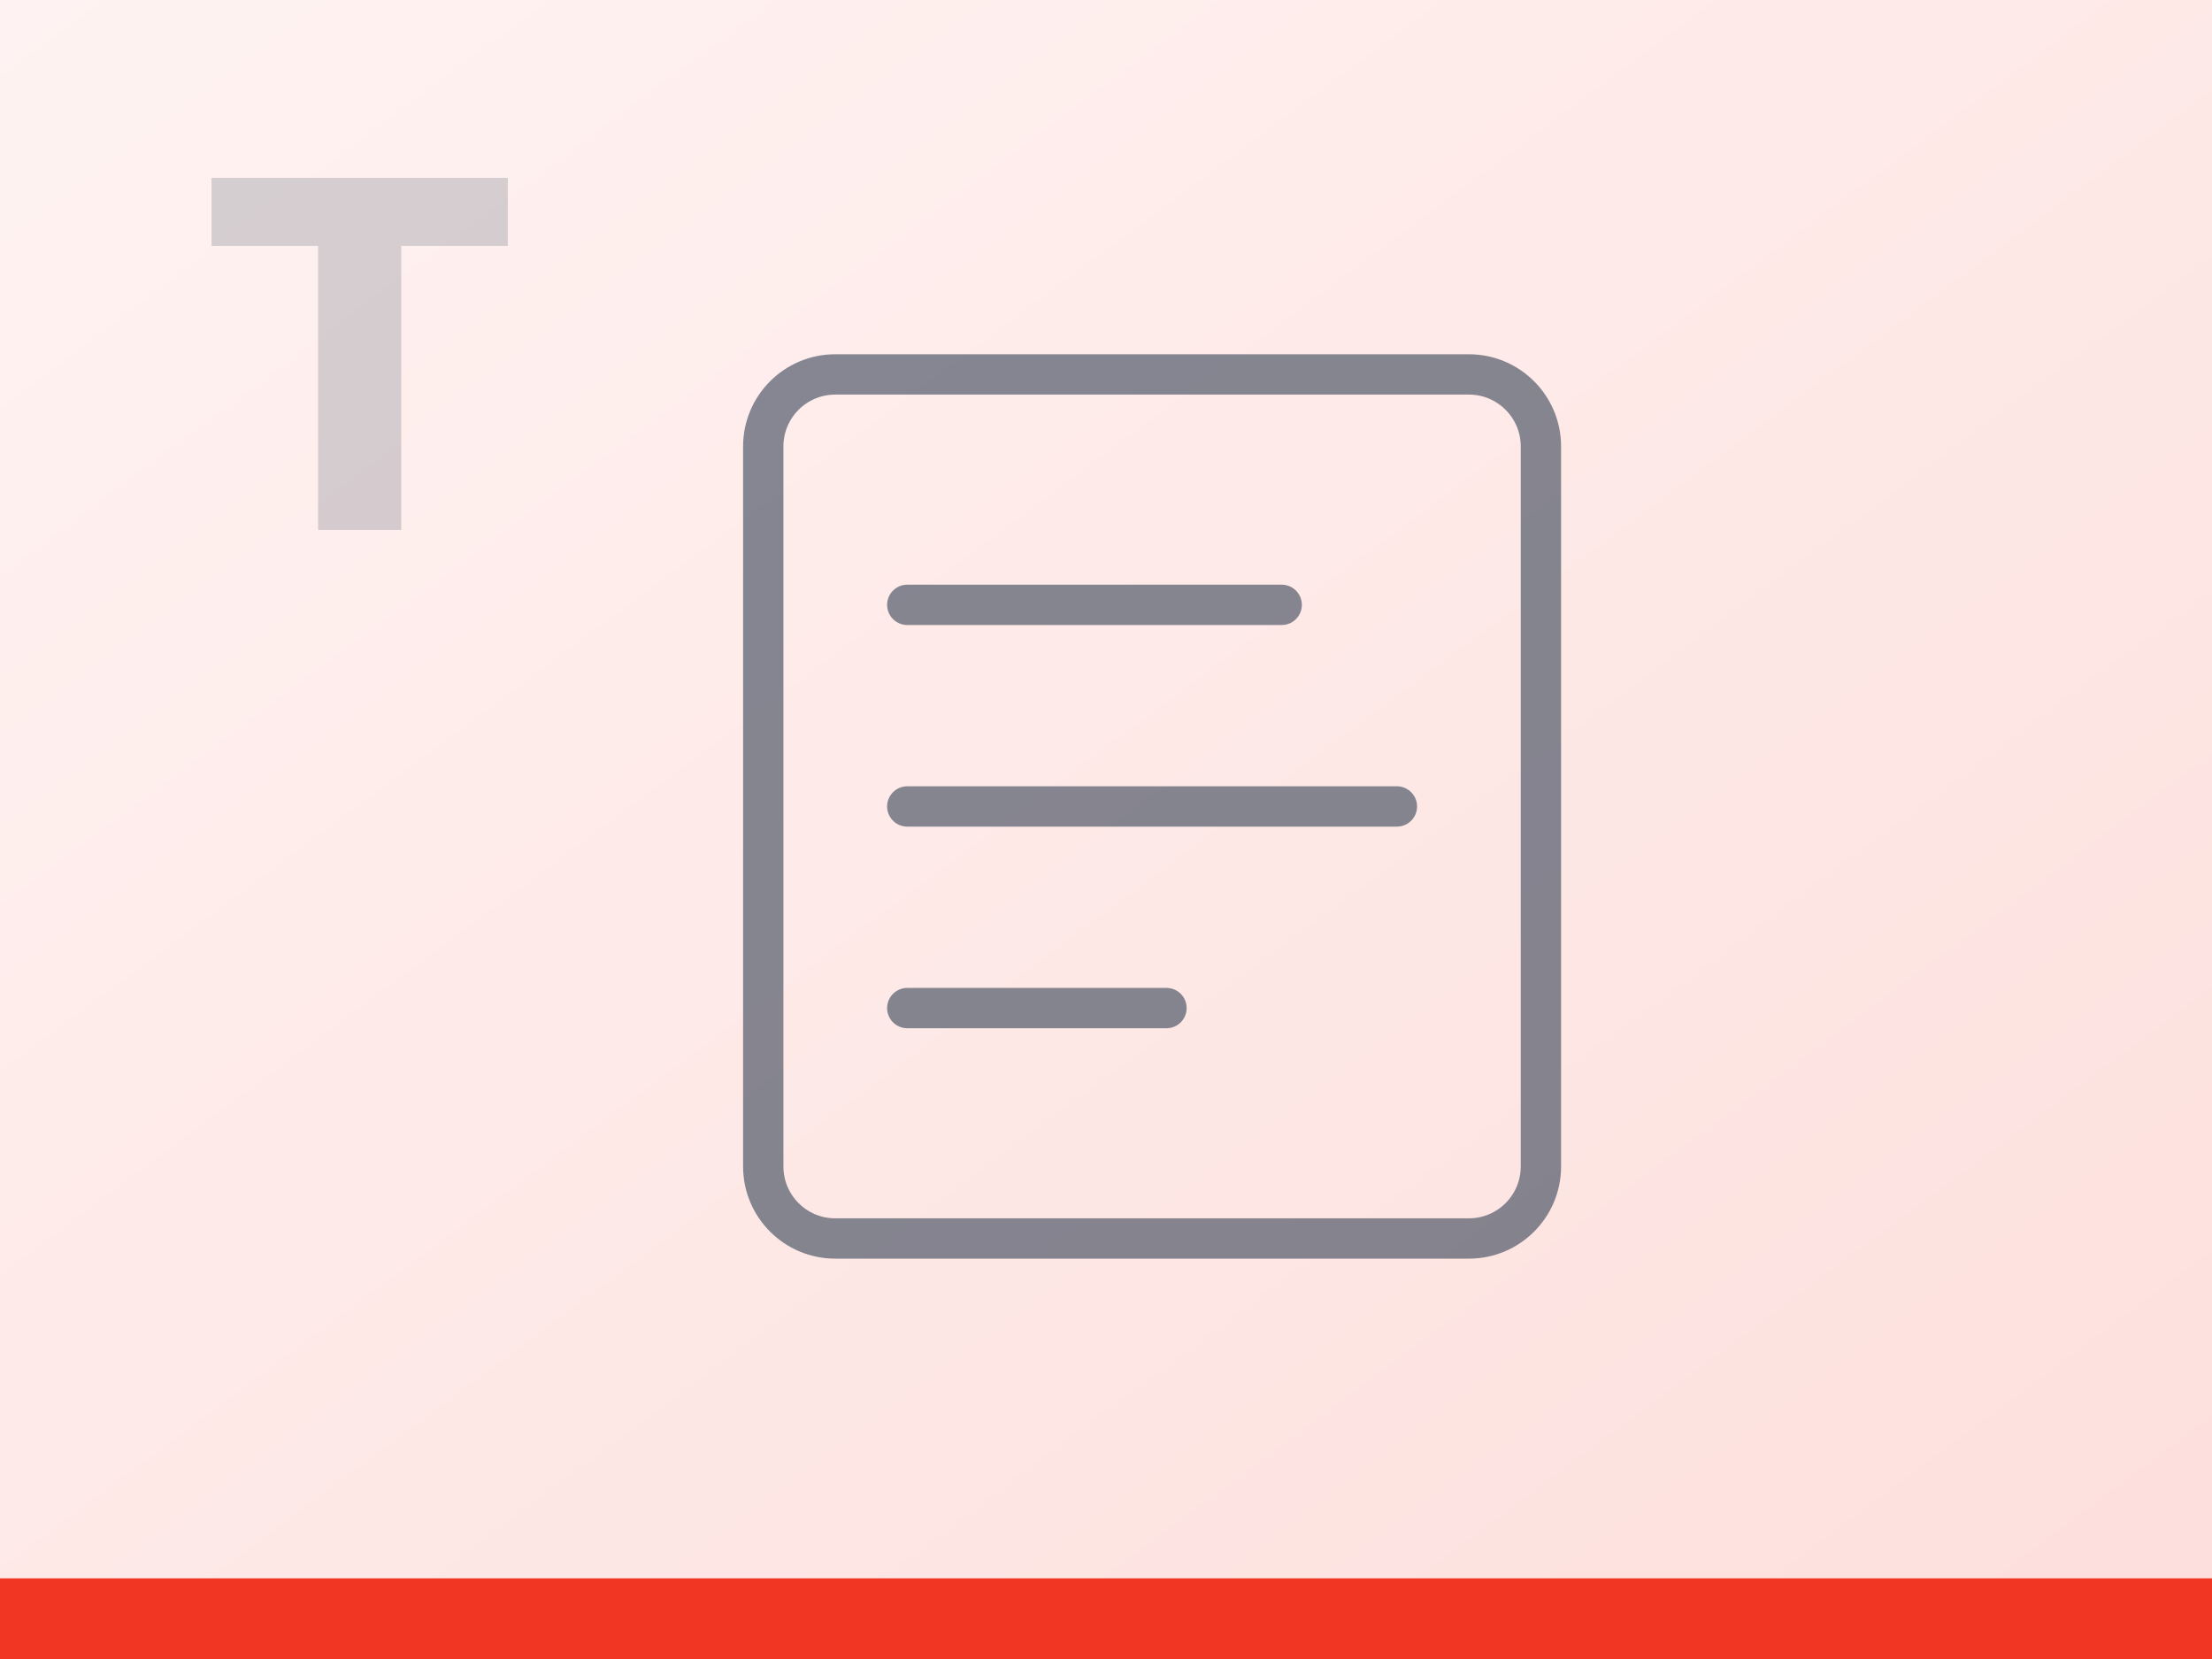
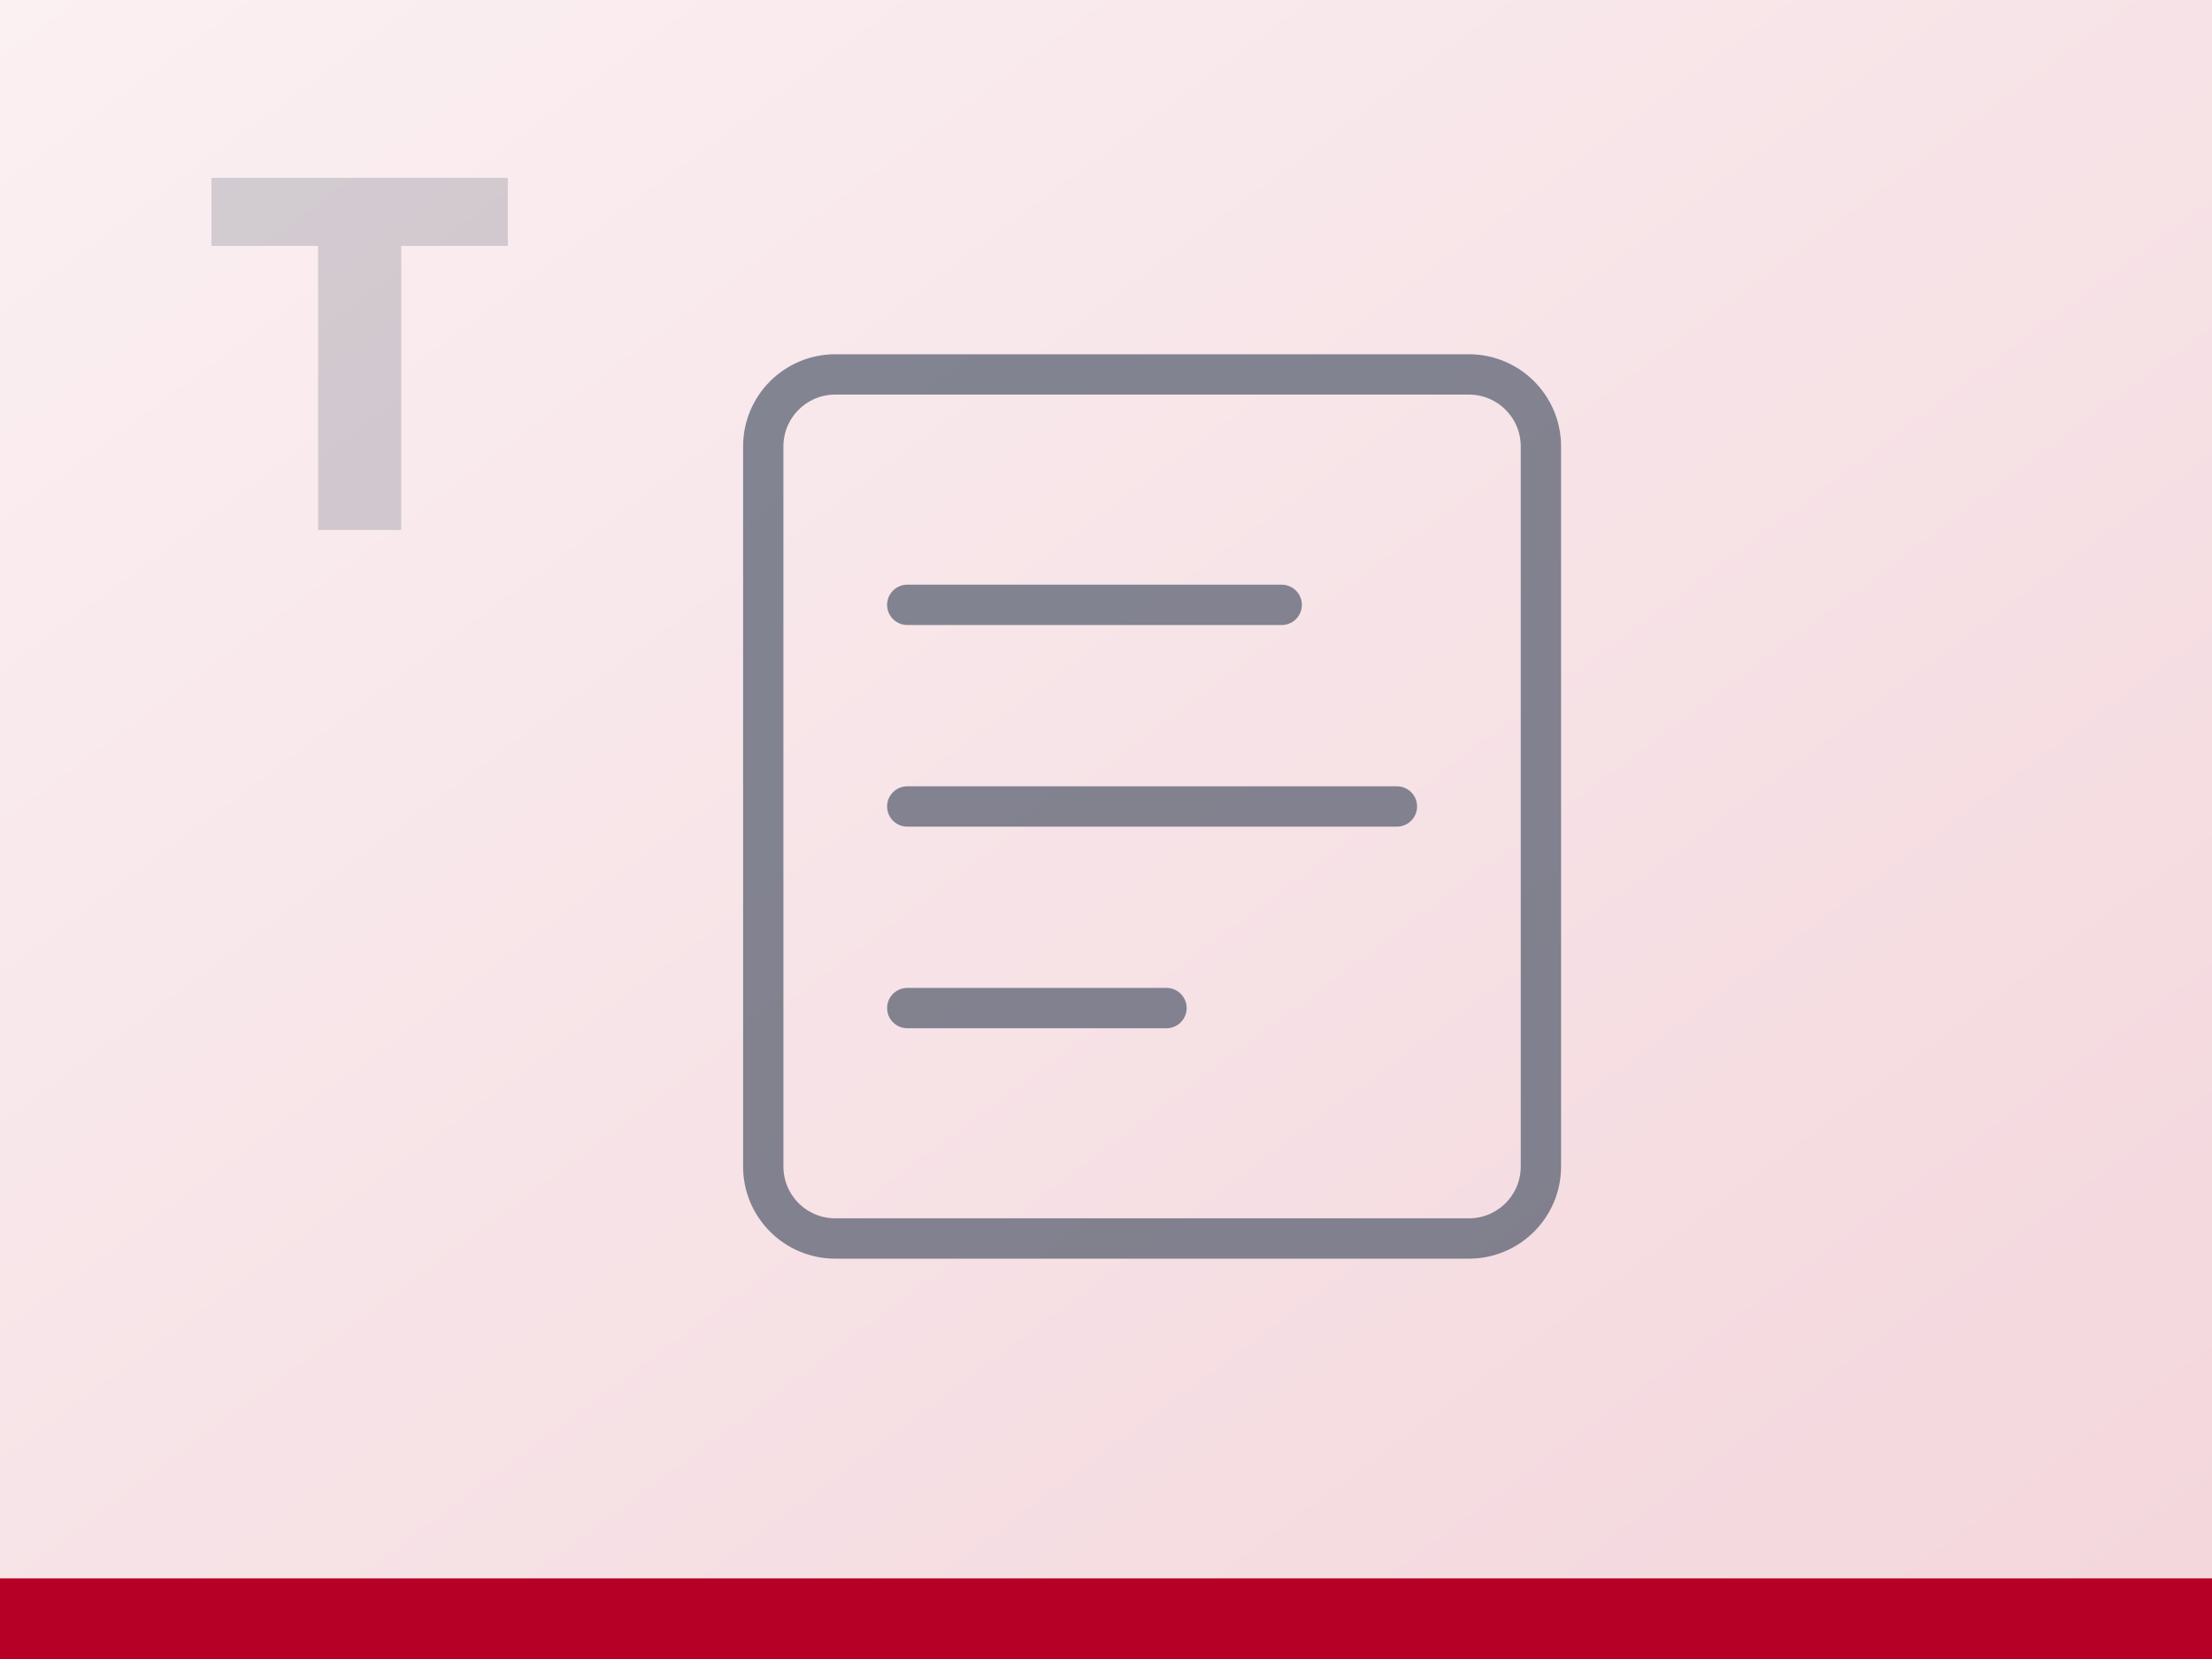
<svg xmlns="http://www.w3.org/2000/svg" width="192" height="144" viewBox="0 0 192 144" role="img" aria-label="Задача 11-3 — Т3">
  <defs>
    <linearGradient id="b" x1="0" y1="0" x2="1" y2="1">
-       <stop offset="0" stop-color="#fef3f2" />
-       <stop offset="1" stop-color="#fddfdc" />
+       <stop offset="0" stop-color="#fbf0f2" />
+       <stop offset="1" stop-color="#f3d6dc" />
    </linearGradient>
  </defs>
  <rect width="192" height="144" fill="url(#b)" />
  <text x="17" y="46" fill="#334155" opacity="0.2" font-family="Inter, system-ui, -apple-system, 'Segoe UI', Roboto, sans-serif" font-size="42" font-weight="800">Т</text>
  <g transform="translate(55 25) scale(1.25)" fill="none" stroke="#334155" stroke-width="2.8" stroke-linecap="round" stroke-linejoin="round" opacity="0.6" color="#334155">
    <rect x="9" y="6" width="54" height="60" rx="5" />
    <path d="M19 22 L45 22" />
    <path d="M19 36 L53 36" />
    <path d="M19 50 L37 50" />
  </g>
-   <rect x="0" y="137" width="192" height="7" fill="#f13724" />
+   <rect x="0" y="137" width="192" height="7" fill="#b60026" />
</svg>
